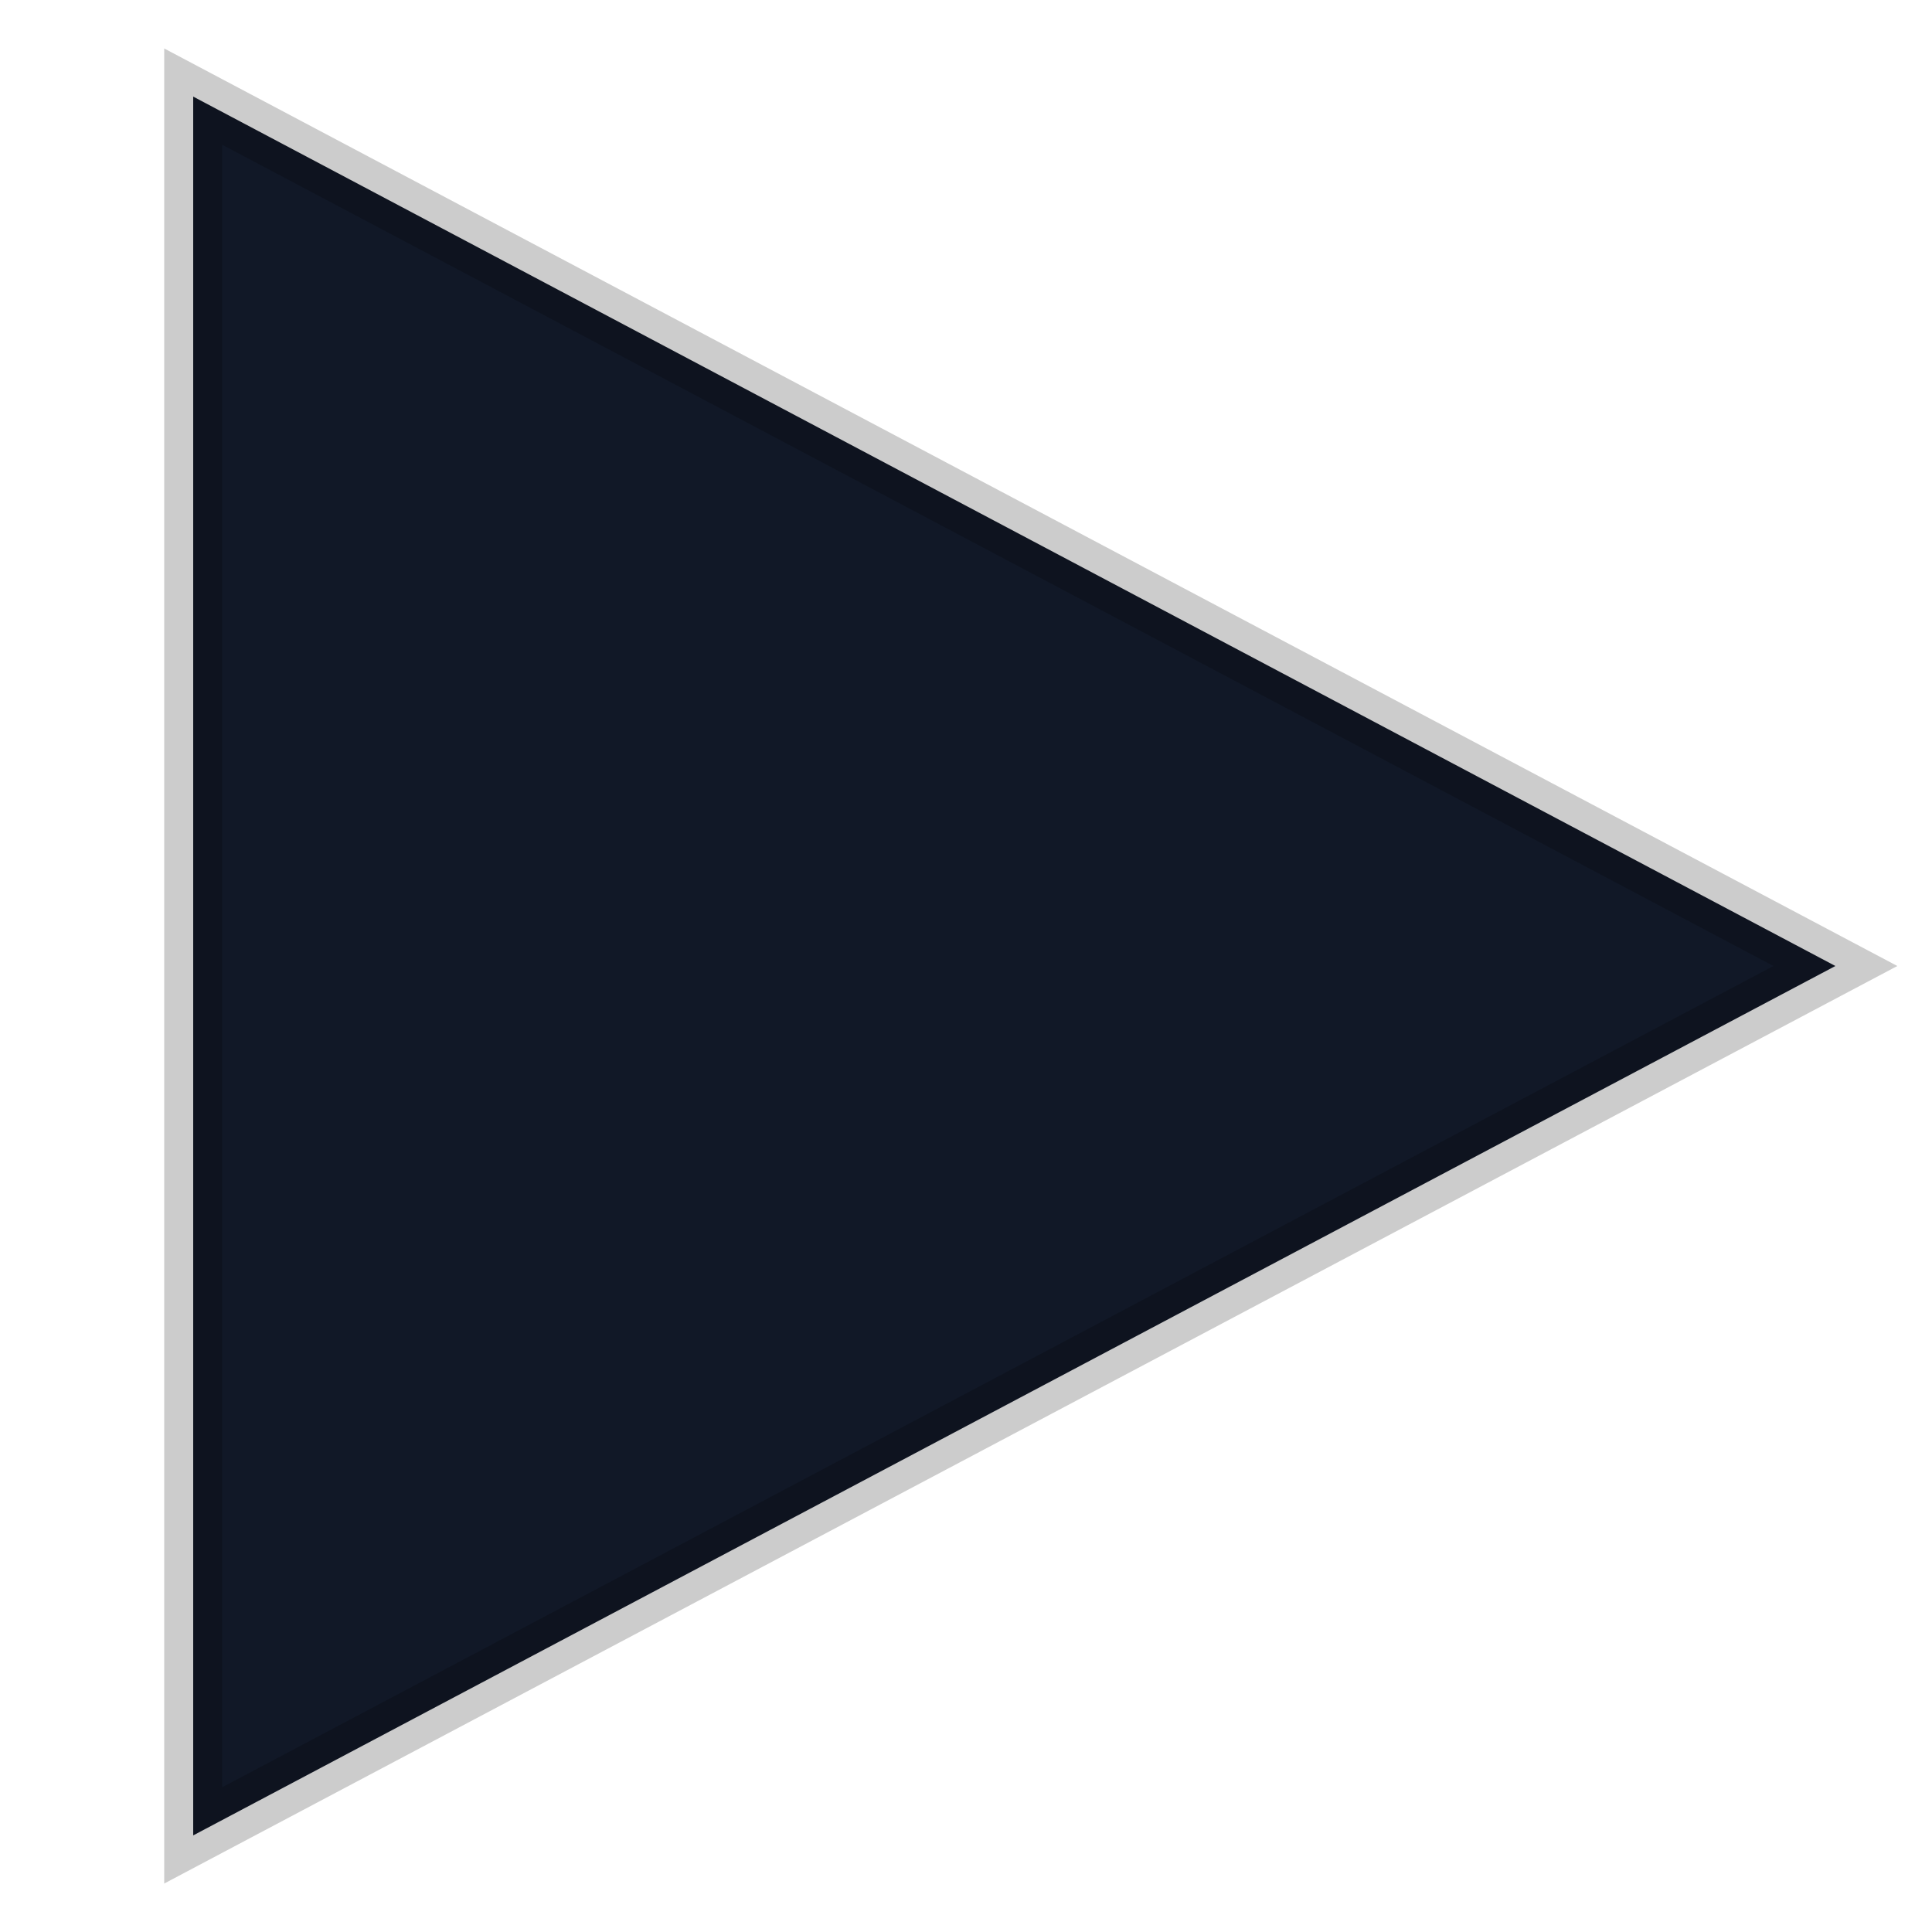
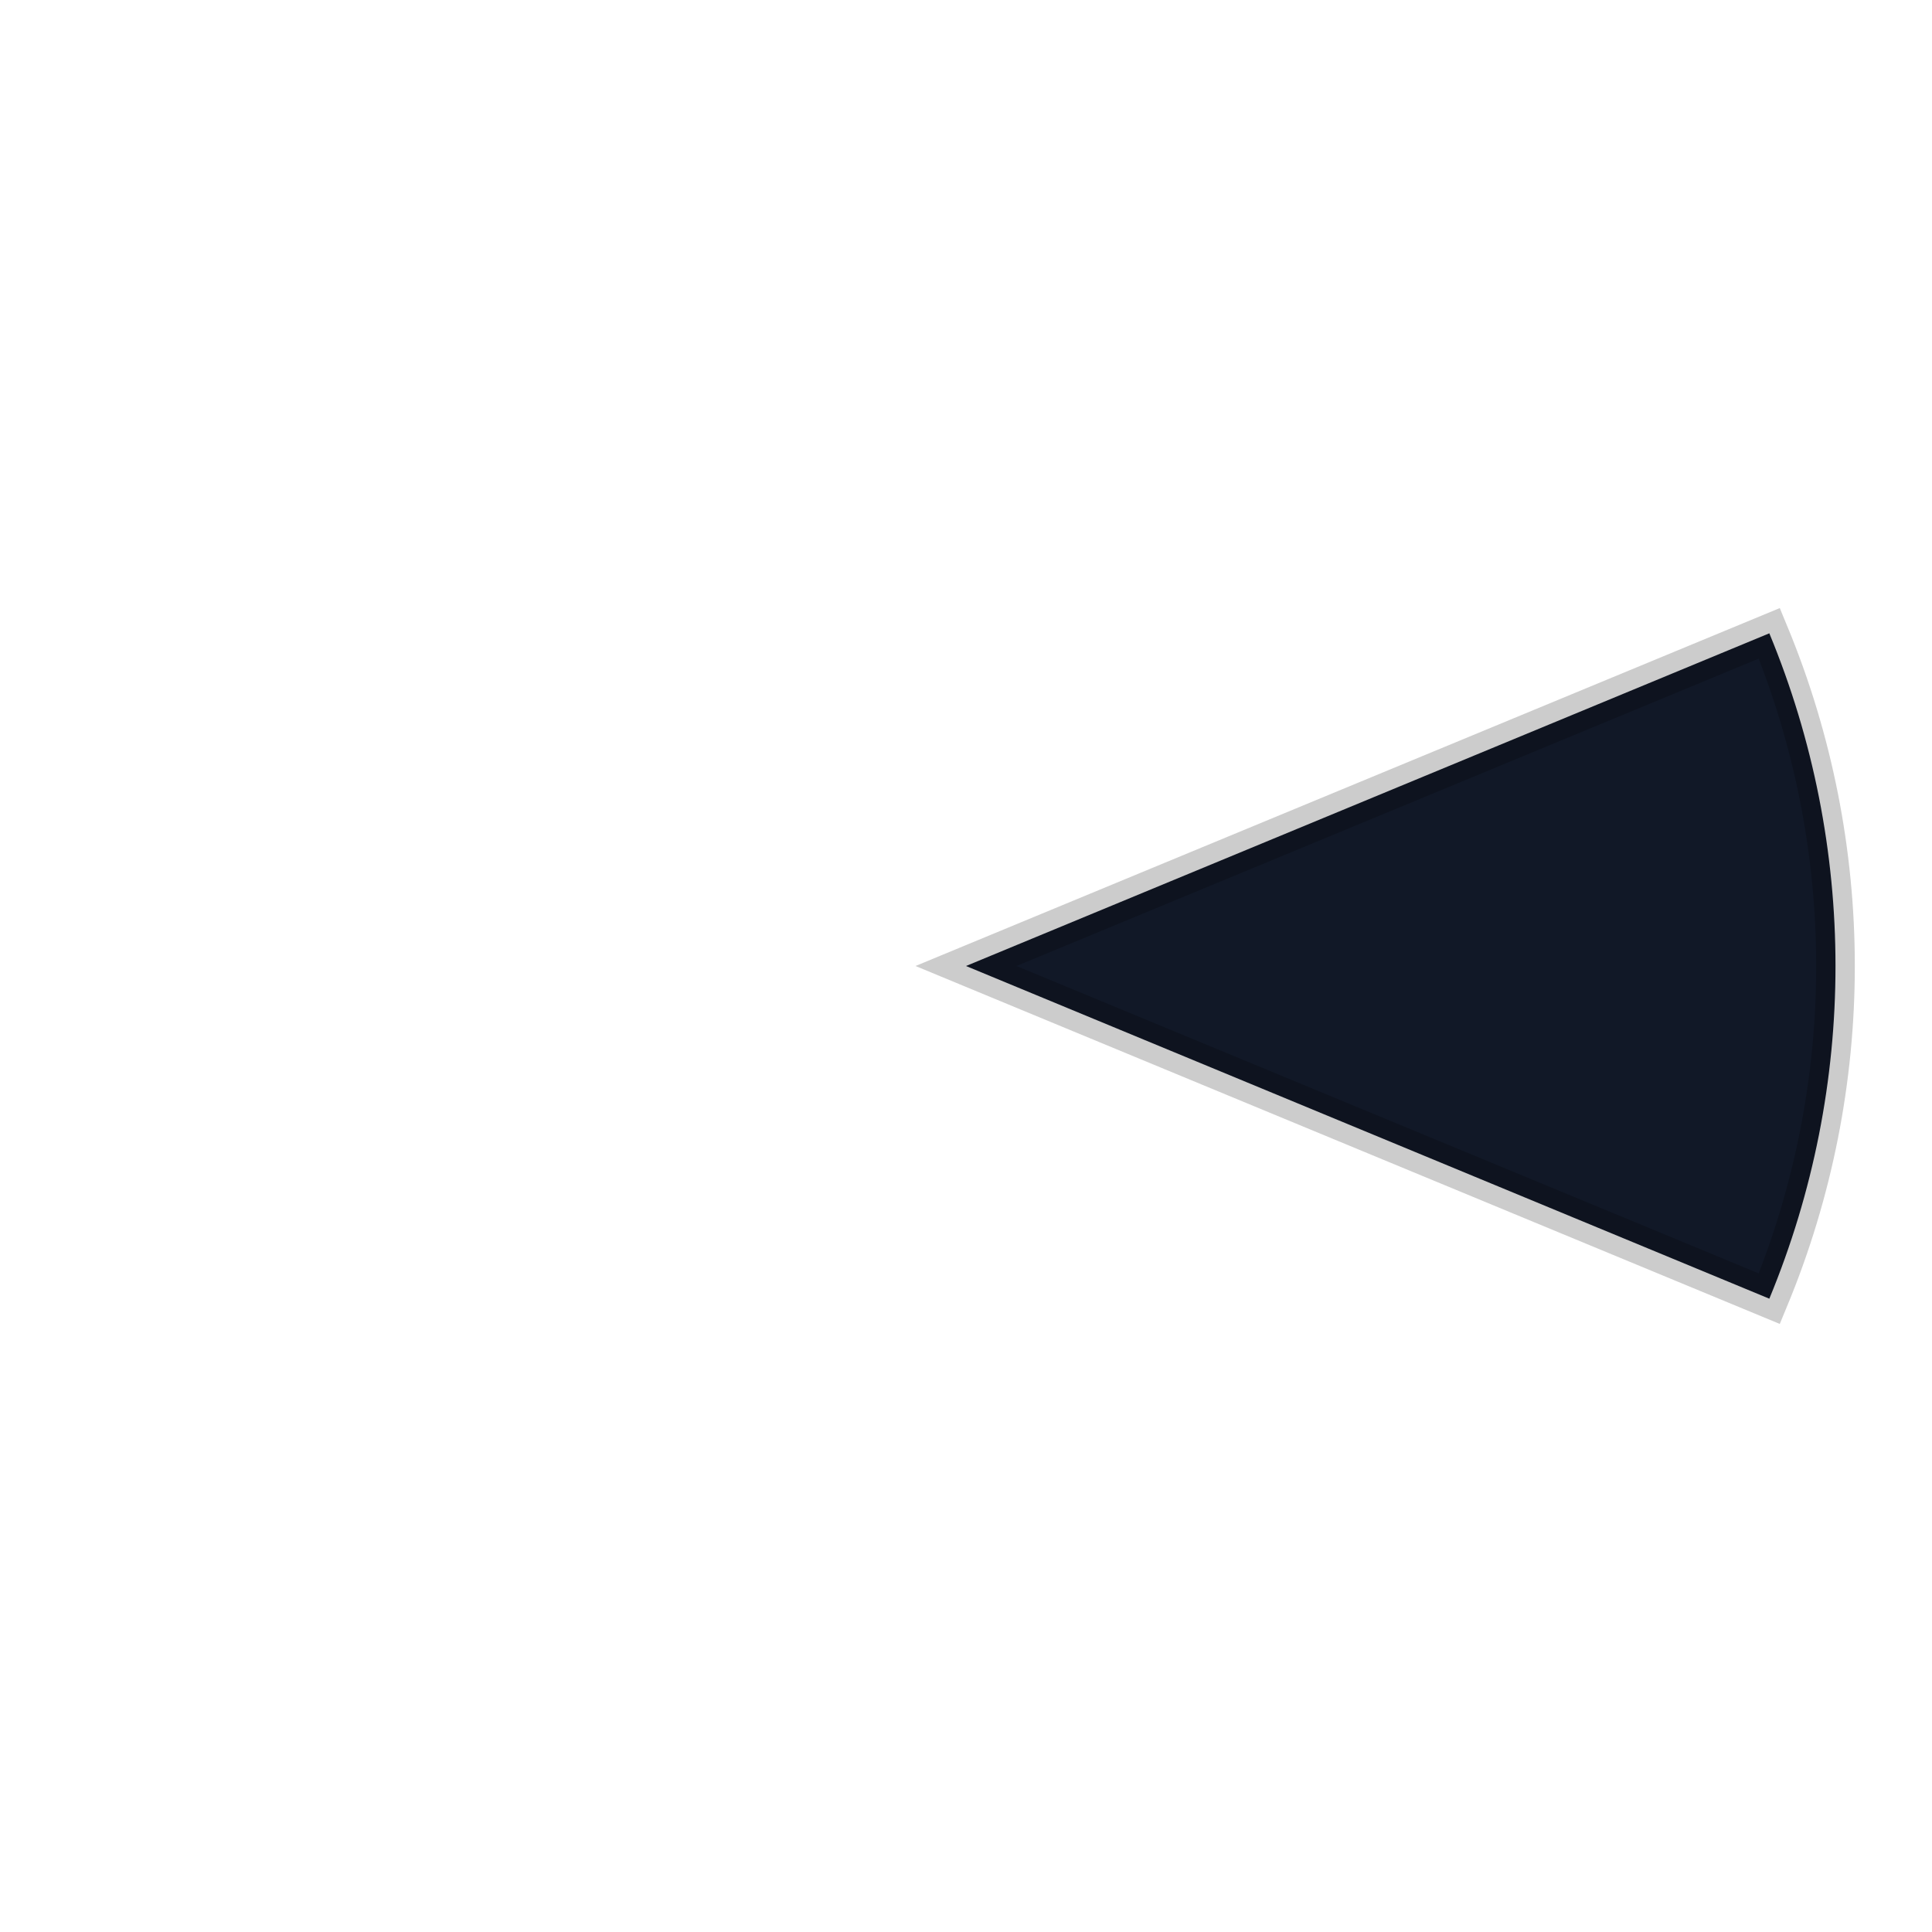
<svg xmlns="http://www.w3.org/2000/svg" width="100" height="100" viewBox="0 0 100 100">
-   <polygon points="50,5 95,90 5,90" fill="#111827" stroke="rgba(0,0,0,0.2)" stroke-width="3" transform="rotate(90 50 50)" />
+   <path d="M 50,50 L 32.78,8.42 A 45,45 0 0 1 67.22,8.42 Z" fill="#111827" stroke="rgba(0,0,0,0.2)" stroke-width="2" transform="rotate(90 50 50)" />
</svg>
